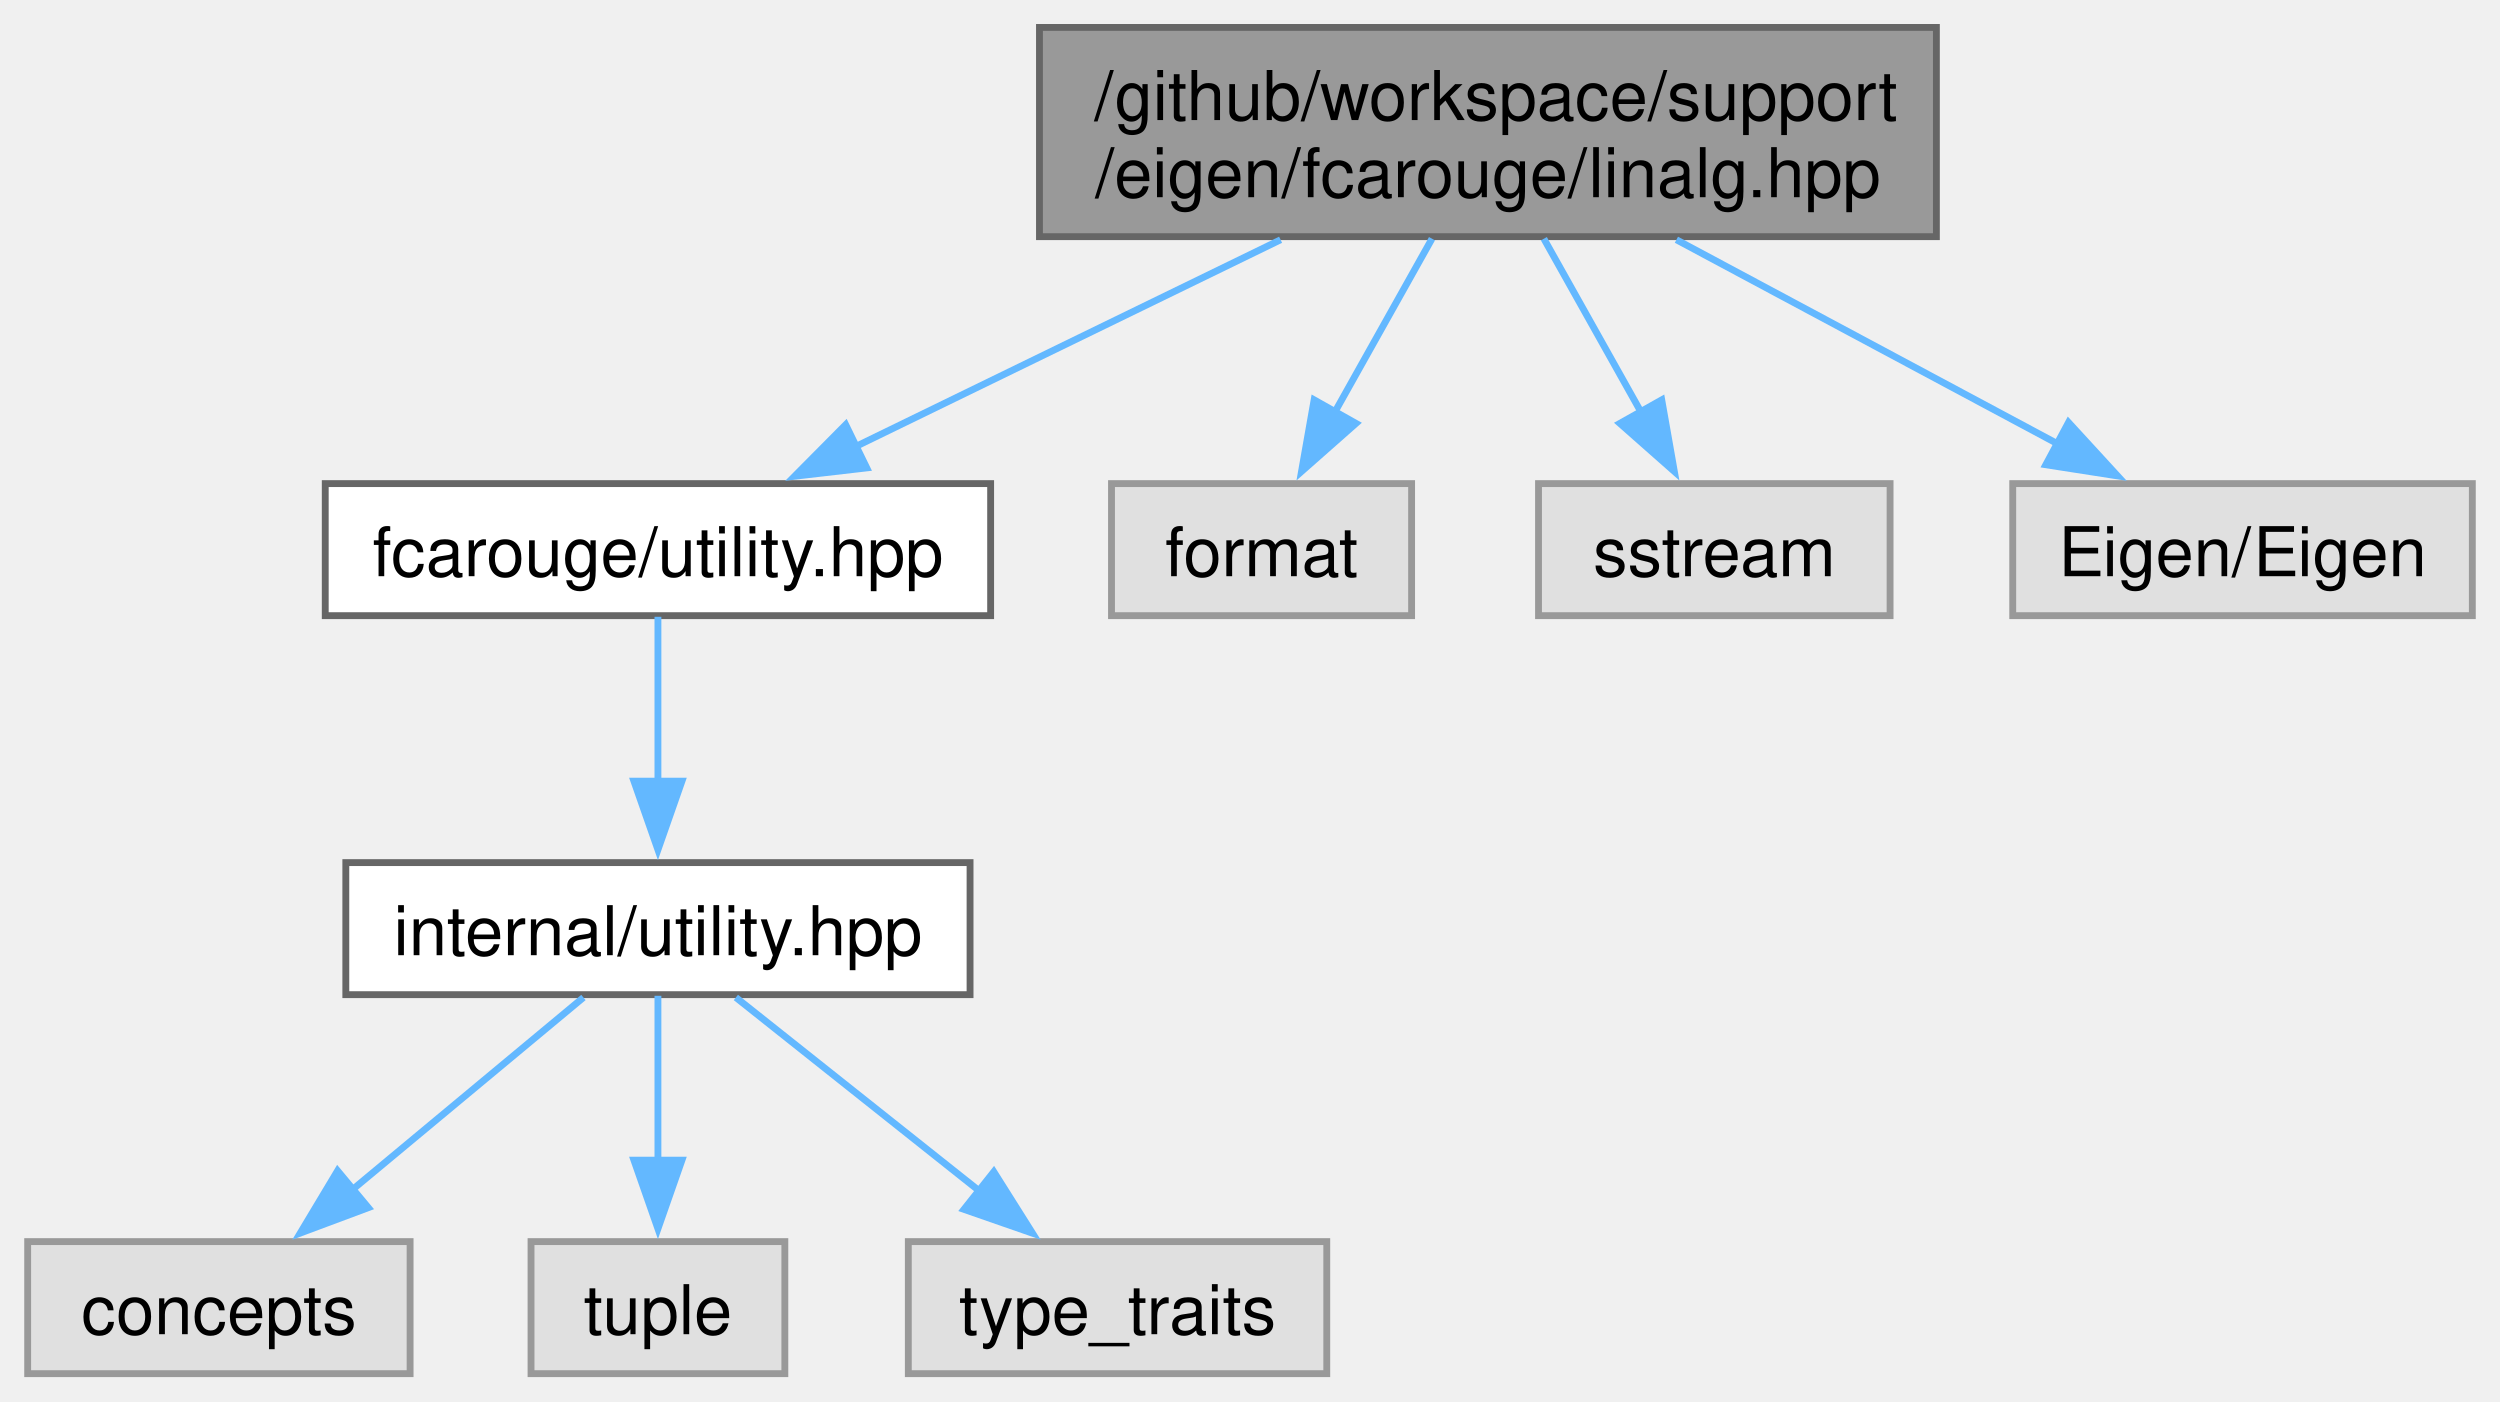
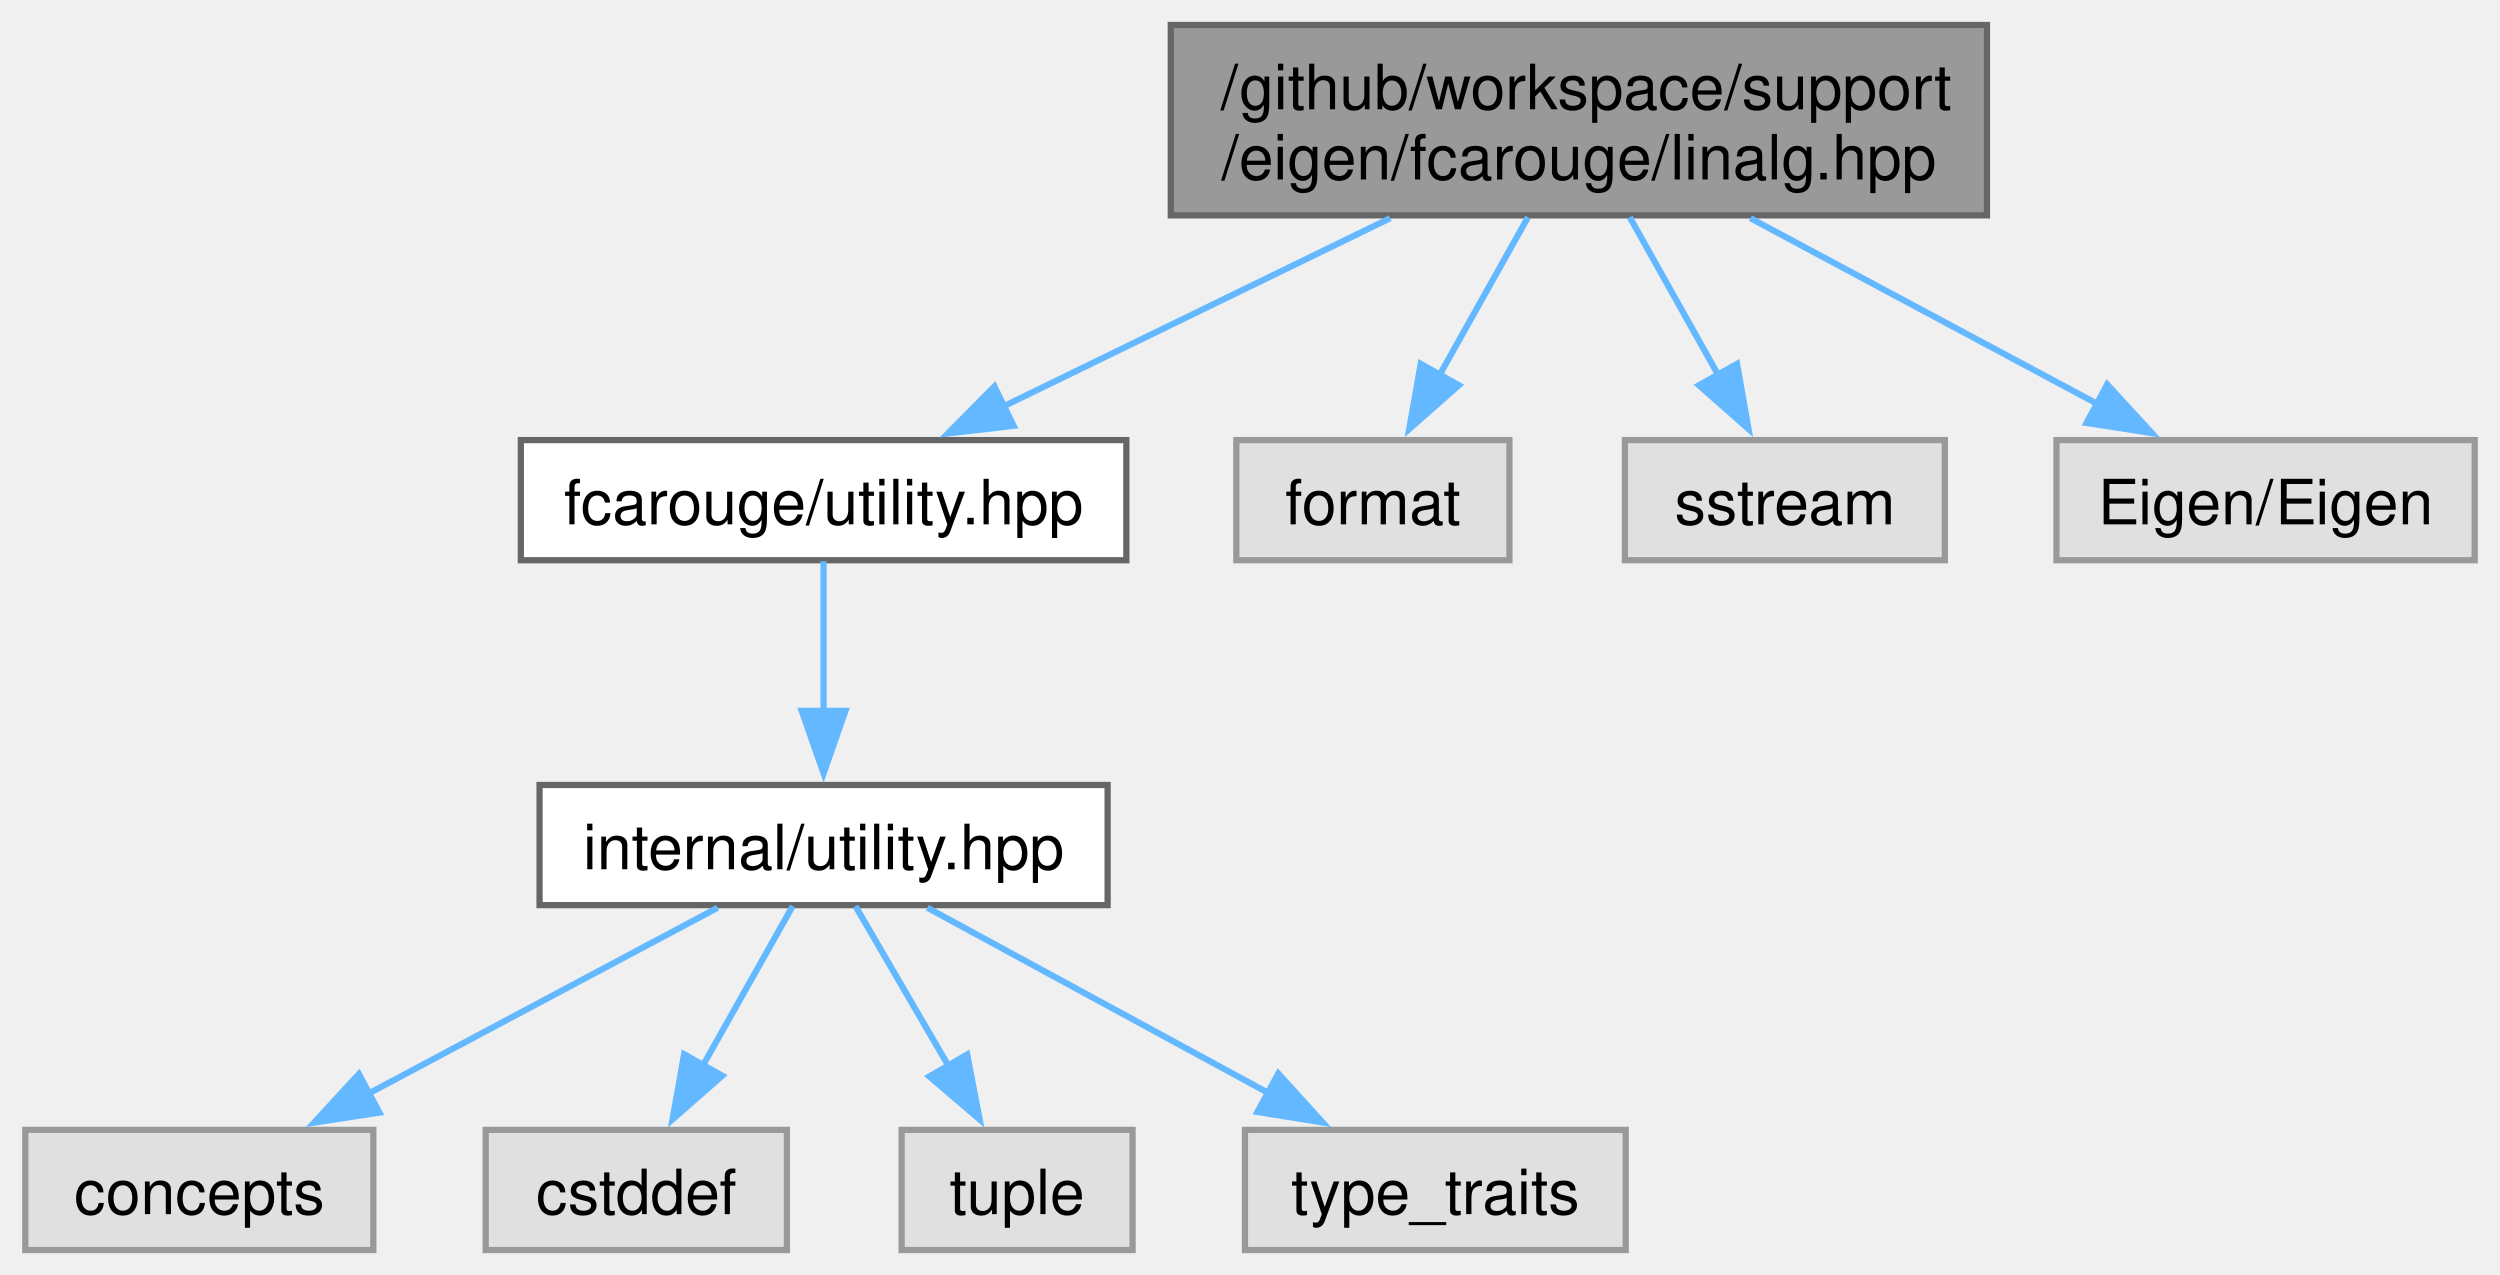
- <svg xmlns="http://www.w3.org/2000/svg" xmlns:xlink="http://www.w3.org/1999/xlink" width="364pt" height="204pt" viewBox="0.00 0.00 364.38 204.25">
+ <svg xmlns="http://www.w3.org/2000/svg" xmlns:xlink="http://www.w3.org/1999/xlink" width="400pt" height="204pt" viewBox="0.00 0.00 400.38 204.25">
  <g id="graph0" class="graph" transform="scale(1 1) rotate(0) translate(4 200.25)">
    <g id="Node000001" class="node">
      <g id="a_Node000001">
        <a xlink:title="Linear algebra facade for Eigen3 third party implementation.">
-           <polygon fill="#999999" stroke="#666666" points="278.25,-196.25 147.5,-196.25 147.5,-165.75 278.25,-165.75 278.25,-196.25" />
-           <text text-anchor="start" x="155.5" y="-182.75" font-family="Helvetica,sans-Serif" font-size="10.00">/github/workspace/support</text>
-           <text text-anchor="middle" x="212.88" y="-171.5" font-family="Helvetica,sans-Serif" font-size="10.00">/eigen/fcarouge/linalg.hpp</text>
+           <polygon fill="#999999" stroke="#666666" points="314.25,-196.25 183.5,-196.25 183.5,-165.75 314.25,-165.75 314.25,-196.25" />
+           <text text-anchor="start" x="191.5" y="-182.75" font-family="Helvetica,sans-Serif" font-size="10.00">/github/workspace/support</text>
+           <text text-anchor="middle" x="248.88" y="-171.5" font-family="Helvetica,sans-Serif" font-size="10.00">/eigen/fcarouge/linalg.hpp</text>
        </a>
      </g>
    </g>
    <g id="Node000002" class="node">
      <g id="a_Node000002">
        <a xlink:href="utility_8hpp.xhtml" target="_top" xlink:title="The collection of utilities supporting the library.">
-           <polygon fill="white" stroke="#666666" points="140.38,-129.75 43.38,-129.75 43.38,-110.5 140.38,-110.5 140.38,-129.75" />
-           <text text-anchor="middle" x="91.88" y="-116.25" font-family="Helvetica,sans-Serif" font-size="10.00">fcarouge/utility.hpp</text>
+           <polygon fill="white" stroke="#666666" points="176.38,-129.75 79.38,-129.75 79.38,-110.5 176.38,-110.5 176.38,-129.75" />
+           <text text-anchor="middle" x="127.88" y="-116.25" font-family="Helvetica,sans-Serif" font-size="10.00">fcarouge/utility.hpp</text>
        </a>
      </g>
    </g>
    <g id="edge1_Node000001_Node000002" class="edge">
      <g id="a_edge1_Node000001_Node000002">
        <a xlink:title=" ">
-           <path fill="none" stroke="#63b8ff" d="M182.65,-165.3C163.69,-156.07 139.39,-144.25 120.7,-135.15" />
-           <polygon fill="#63b8ff" stroke="#63b8ff" points="122.32,-132.04 111.79,-130.82 119.25,-138.34 122.32,-132.04" />
-         </a>
-       </g>
-     </g>
-     <g id="Node000007" class="node">
-       <g id="a_Node000007">
-         <a xlink:title=" ">
-           <polygon fill="#e0e0e0" stroke="#999999" points="201.75,-129.75 158,-129.75 158,-110.5 201.75,-110.5 201.75,-129.75" />
-           <text text-anchor="middle" x="179.88" y="-116.25" font-family="Helvetica,sans-Serif" font-size="10.00">format</text>
-         </a>
-       </g>
-     </g>
-     <g id="edge6_Node000001_Node000007" class="edge">
-       <g id="a_edge6_Node000001_Node000007">
-         <a xlink:title=" ">
-           <path fill="none" stroke="#63b8ff" d="M204.72,-165.45C200.42,-157.78 195.09,-148.27 190.48,-140.04" />
-           <polygon fill="#63b8ff" stroke="#63b8ff" points="193.64,-138.53 185.7,-131.52 187.54,-141.96 193.64,-138.53" />
+           <path fill="none" stroke="#63b8ff" d="M218.65,-165.3C199.69,-156.07 175.39,-144.25 156.7,-135.15" />
+           <polygon fill="#63b8ff" stroke="#63b8ff" points="158.32,-132.04 147.79,-130.82 155.25,-138.34 158.32,-132.04" />
        </a>
      </g>
    </g>
    <g id="Node000008" class="node">
      <g id="a_Node000008">
        <a xlink:title=" ">
-           <polygon fill="#e0e0e0" stroke="#999999" points="271.5,-129.75 220.25,-129.75 220.25,-110.5 271.5,-110.5 271.5,-129.75" />
-           <text text-anchor="middle" x="245.88" y="-116.25" font-family="Helvetica,sans-Serif" font-size="10.00">sstream</text>
+           <polygon fill="#e0e0e0" stroke="#999999" points="237.75,-129.75 194,-129.75 194,-110.5 237.75,-110.5 237.75,-129.75" />
+           <text text-anchor="middle" x="215.88" y="-116.25" font-family="Helvetica,sans-Serif" font-size="10.00">format</text>
        </a>
      </g>
    </g>
    <g id="edge7_Node000001_Node000008" class="edge">
      <g id="a_edge7_Node000001_Node000008">
        <a xlink:title=" ">
-           <path fill="none" stroke="#63b8ff" d="M221.03,-165.45C225.33,-157.78 230.66,-148.27 235.27,-140.04" />
-           <polygon fill="#63b8ff" stroke="#63b8ff" points="238.21,-141.96 240.05,-131.52 232.11,-138.53 238.21,-141.96" />
+           <path fill="none" stroke="#63b8ff" d="M240.72,-165.45C236.42,-157.78 231.09,-148.27 226.48,-140.04" />
+           <polygon fill="#63b8ff" stroke="#63b8ff" points="229.64,-138.53 221.7,-131.52 223.54,-141.96 229.64,-138.53" />
        </a>
      </g>
    </g>
    <g id="Node000009" class="node">
      <g id="a_Node000009">
        <a xlink:title=" ">
-           <polygon fill="#e0e0e0" stroke="#999999" points="356.38,-129.75 289.38,-129.75 289.38,-110.5 356.38,-110.5 356.38,-129.75" />
-           <text text-anchor="middle" x="322.88" y="-116.25" font-family="Helvetica,sans-Serif" font-size="10.00">Eigen/Eigen</text>
+           <polygon fill="#e0e0e0" stroke="#999999" points="307.5,-129.75 256.25,-129.75 256.25,-110.5 307.5,-110.5 307.5,-129.75" />
+           <text text-anchor="middle" x="281.88" y="-116.25" font-family="Helvetica,sans-Serif" font-size="10.00">sstream</text>
        </a>
      </g>
    </g>
    <g id="edge8_Node000001_Node000009" class="edge">
      <g id="a_edge8_Node000001_Node000009">
        <a xlink:title=" ">
-           <path fill="none" stroke="#63b8ff" d="M240.35,-165.3C257.42,-156.16 279.27,-144.47 296.19,-135.41" />
-           <polygon fill="#63b8ff" stroke="#63b8ff" points="297.51,-138.67 304.67,-130.87 294.2,-132.5 297.51,-138.67" />
+           <path fill="none" stroke="#63b8ff" d="M257.03,-165.45C261.33,-157.78 266.66,-148.27 271.27,-140.04" />
+           <polygon fill="#63b8ff" stroke="#63b8ff" points="274.21,-141.96 276.05,-131.52 268.11,-138.53 274.21,-141.96" />
+         </a>
+       </g>
+     </g>
+     <g id="Node000010" class="node">
+       <g id="a_Node000010">
+         <a xlink:title=" ">
+           <polygon fill="#e0e0e0" stroke="#999999" points="392.38,-129.75 325.38,-129.75 325.38,-110.5 392.38,-110.5 392.38,-129.75" />
+           <text text-anchor="middle" x="358.88" y="-116.25" font-family="Helvetica,sans-Serif" font-size="10.00">Eigen/Eigen</text>
+         </a>
+       </g>
+     </g>
+     <g id="edge9_Node000001_Node000010" class="edge">
+       <g id="a_edge9_Node000001_Node000010">
+         <a xlink:title=" ">
+           <path fill="none" stroke="#63b8ff" d="M276.35,-165.3C293.42,-156.16 315.27,-144.47 332.19,-135.41" />
+           <polygon fill="#63b8ff" stroke="#63b8ff" points="333.51,-138.67 340.67,-130.87 330.2,-132.5 333.51,-138.67" />
        </a>
      </g>
    </g>
    <g id="Node000003" class="node">
      <g id="a_Node000003">
        <a xlink:href="internal_2utility_8hpp.xhtml" target="_top" xlink:title=" ">
-           <polygon fill="white" stroke="#666666" points="137.38,-74.5 46.38,-74.5 46.38,-55.25 137.38,-55.25 137.38,-74.5" />
-           <text text-anchor="middle" x="91.88" y="-61" font-family="Helvetica,sans-Serif" font-size="10.00">internal/utility.hpp</text>
+           <polygon fill="white" stroke="#666666" points="173.38,-74.5 82.38,-74.5 82.38,-55.25 173.38,-55.25 173.38,-74.5" />
+           <text text-anchor="middle" x="127.88" y="-61" font-family="Helvetica,sans-Serif" font-size="10.00">internal/utility.hpp</text>
        </a>
      </g>
    </g>
    <g id="edge2_Node000002_Node000003" class="edge">
      <g id="a_edge2_Node000002_Node000003">
        <a xlink:title=" ">
-           <path fill="none" stroke="#63b8ff" d="M91.88,-110.33C91.88,-103.82 91.88,-94.67 91.88,-86.37" />
-           <polygon fill="#63b8ff" stroke="#63b8ff" points="95.38,-86.37 91.88,-76.37 88.38,-86.37 95.38,-86.37" />
+           <path fill="none" stroke="#63b8ff" d="M127.88,-110.33C127.88,-103.82 127.88,-94.67 127.88,-86.37" />
+           <polygon fill="#63b8ff" stroke="#63b8ff" points="131.38,-86.37 127.88,-76.37 124.38,-86.37 131.38,-86.37" />
        </a>
      </g>
    </g>
    <g id="Node000004" class="node">
      <g id="a_Node000004">
        <a xlink:title=" ">
          <polygon fill="#e0e0e0" stroke="#999999" points="55.75,-19.25 0,-19.25 0,0 55.75,0 55.75,-19.25" />
          <text text-anchor="middle" x="27.88" y="-5.75" font-family="Helvetica,sans-Serif" font-size="10.00">concepts</text>
        </a>
      </g>
    </g>
    <g id="edge3_Node000003_Node000004" class="edge">
      <g id="a_edge3_Node000003_Node000004">
        <a xlink:title=" ">
-           <path fill="none" stroke="#63b8ff" d="M81.02,-54.84C71.77,-47.15 58.25,-35.9 47.17,-26.68" />
-           <polygon fill="#63b8ff" stroke="#63b8ff" points="49.66,-24.2 39.73,-20.49 45.18,-29.58 49.66,-24.2" />
+           <path fill="none" stroke="#63b8ff" d="M110.91,-54.84C95.61,-46.69 72.84,-34.57 55.01,-25.08" />
+           <polygon fill="#63b8ff" stroke="#63b8ff" points="56.73,-22.02 46.26,-20.41 53.44,-28.2 56.73,-22.02" />
        </a>
      </g>
    </g>
    <g id="Node000005" class="node">
      <g id="a_Node000005">
        <a xlink:title=" ">
-           <polygon fill="#e0e0e0" stroke="#999999" points="110.38,-19.25 73.38,-19.25 73.38,0 110.38,0 110.38,-19.25" />
-           <text text-anchor="middle" x="91.88" y="-5.75" font-family="Helvetica,sans-Serif" font-size="10.00">tuple</text>
+           <polygon fill="#e0e0e0" stroke="#999999" points="122,-19.25 73.75,-19.25 73.75,0 122,0 122,-19.25" />
+           <text text-anchor="middle" x="97.88" y="-5.75" font-family="Helvetica,sans-Serif" font-size="10.00">cstddef</text>
        </a>
      </g>
    </g>
    <g id="edge4_Node000003_Node000005" class="edge">
      <g id="a_edge4_Node000003_Node000005">
        <a xlink:title=" ">
-           <path fill="none" stroke="#63b8ff" d="M91.88,-55.08C91.88,-48.57 91.88,-39.42 91.88,-31.12" />
-           <polygon fill="#63b8ff" stroke="#63b8ff" points="95.38,-31.12 91.88,-21.12 88.38,-31.12 95.38,-31.12" />
+           <path fill="none" stroke="#63b8ff" d="M122.92,-55.08C118.99,-48.11 113.36,-38.12 108.44,-29.37" />
+           <polygon fill="#63b8ff" stroke="#63b8ff" points="111.64,-27.92 103.68,-20.93 105.54,-31.36 111.64,-27.92" />
        </a>
      </g>
    </g>
    <g id="Node000006" class="node">
      <g id="a_Node000006">
        <a xlink:title=" ">
-           <polygon fill="#e0e0e0" stroke="#999999" points="189.38,-19.25 128.38,-19.25 128.38,0 189.38,0 189.38,-19.25" />
-           <text text-anchor="middle" x="158.88" y="-5.75" font-family="Helvetica,sans-Serif" font-size="10.00">type_traits</text>
+           <polygon fill="#e0e0e0" stroke="#999999" points="177.38,-19.25 140.38,-19.25 140.38,0 177.38,0 177.38,-19.25" />
+           <text text-anchor="middle" x="158.88" y="-5.75" font-family="Helvetica,sans-Serif" font-size="10.00">tuple</text>
        </a>
      </g>
    </g>
    <g id="edge5_Node000003_Node000006" class="edge">
      <g id="a_edge5_Node000003_Node000006">
        <a xlink:title=" ">
-           <path fill="none" stroke="#63b8ff" d="M103.24,-54.84C112.92,-47.15 127.07,-35.9 138.68,-26.68" />
-           <polygon fill="#63b8ff" stroke="#63b8ff" points="140.84,-29.43 146.49,-20.47 136.49,-23.95 140.84,-29.43" />
+           <path fill="none" stroke="#63b8ff" d="M132.99,-55.08C137.05,-48.11 142.87,-38.12 147.96,-29.37" />
+           <polygon fill="#63b8ff" stroke="#63b8ff" points="150.88,-31.32 152.88,-20.92 144.83,-27.8 150.88,-31.32" />
+         </a>
+       </g>
+     </g>
+     <g id="Node000007" class="node">
+       <g id="a_Node000007">
+         <a xlink:title=" ">
+           <polygon fill="#e0e0e0" stroke="#999999" points="256.38,-19.25 195.38,-19.25 195.38,0 256.38,0 256.38,-19.25" />
+           <text text-anchor="middle" x="225.88" y="-5.75" font-family="Helvetica,sans-Serif" font-size="10.00">type_traits</text>
+         </a>
+       </g>
+     </g>
+     <g id="edge6_Node000003_Node000007" class="edge">
+       <g id="a_edge6_Node000003_Node000007">
+         <a xlink:title=" ">
+           <path fill="none" stroke="#63b8ff" d="M144.5,-54.84C159.56,-46.66 182.02,-34.46 199.53,-24.94" />
+           <polygon fill="#63b8ff" stroke="#63b8ff" points="200.72,-28.27 207.84,-20.43 197.38,-22.12 200.72,-28.27" />
        </a>
      </g>
    </g>
  </g>
</svg>
